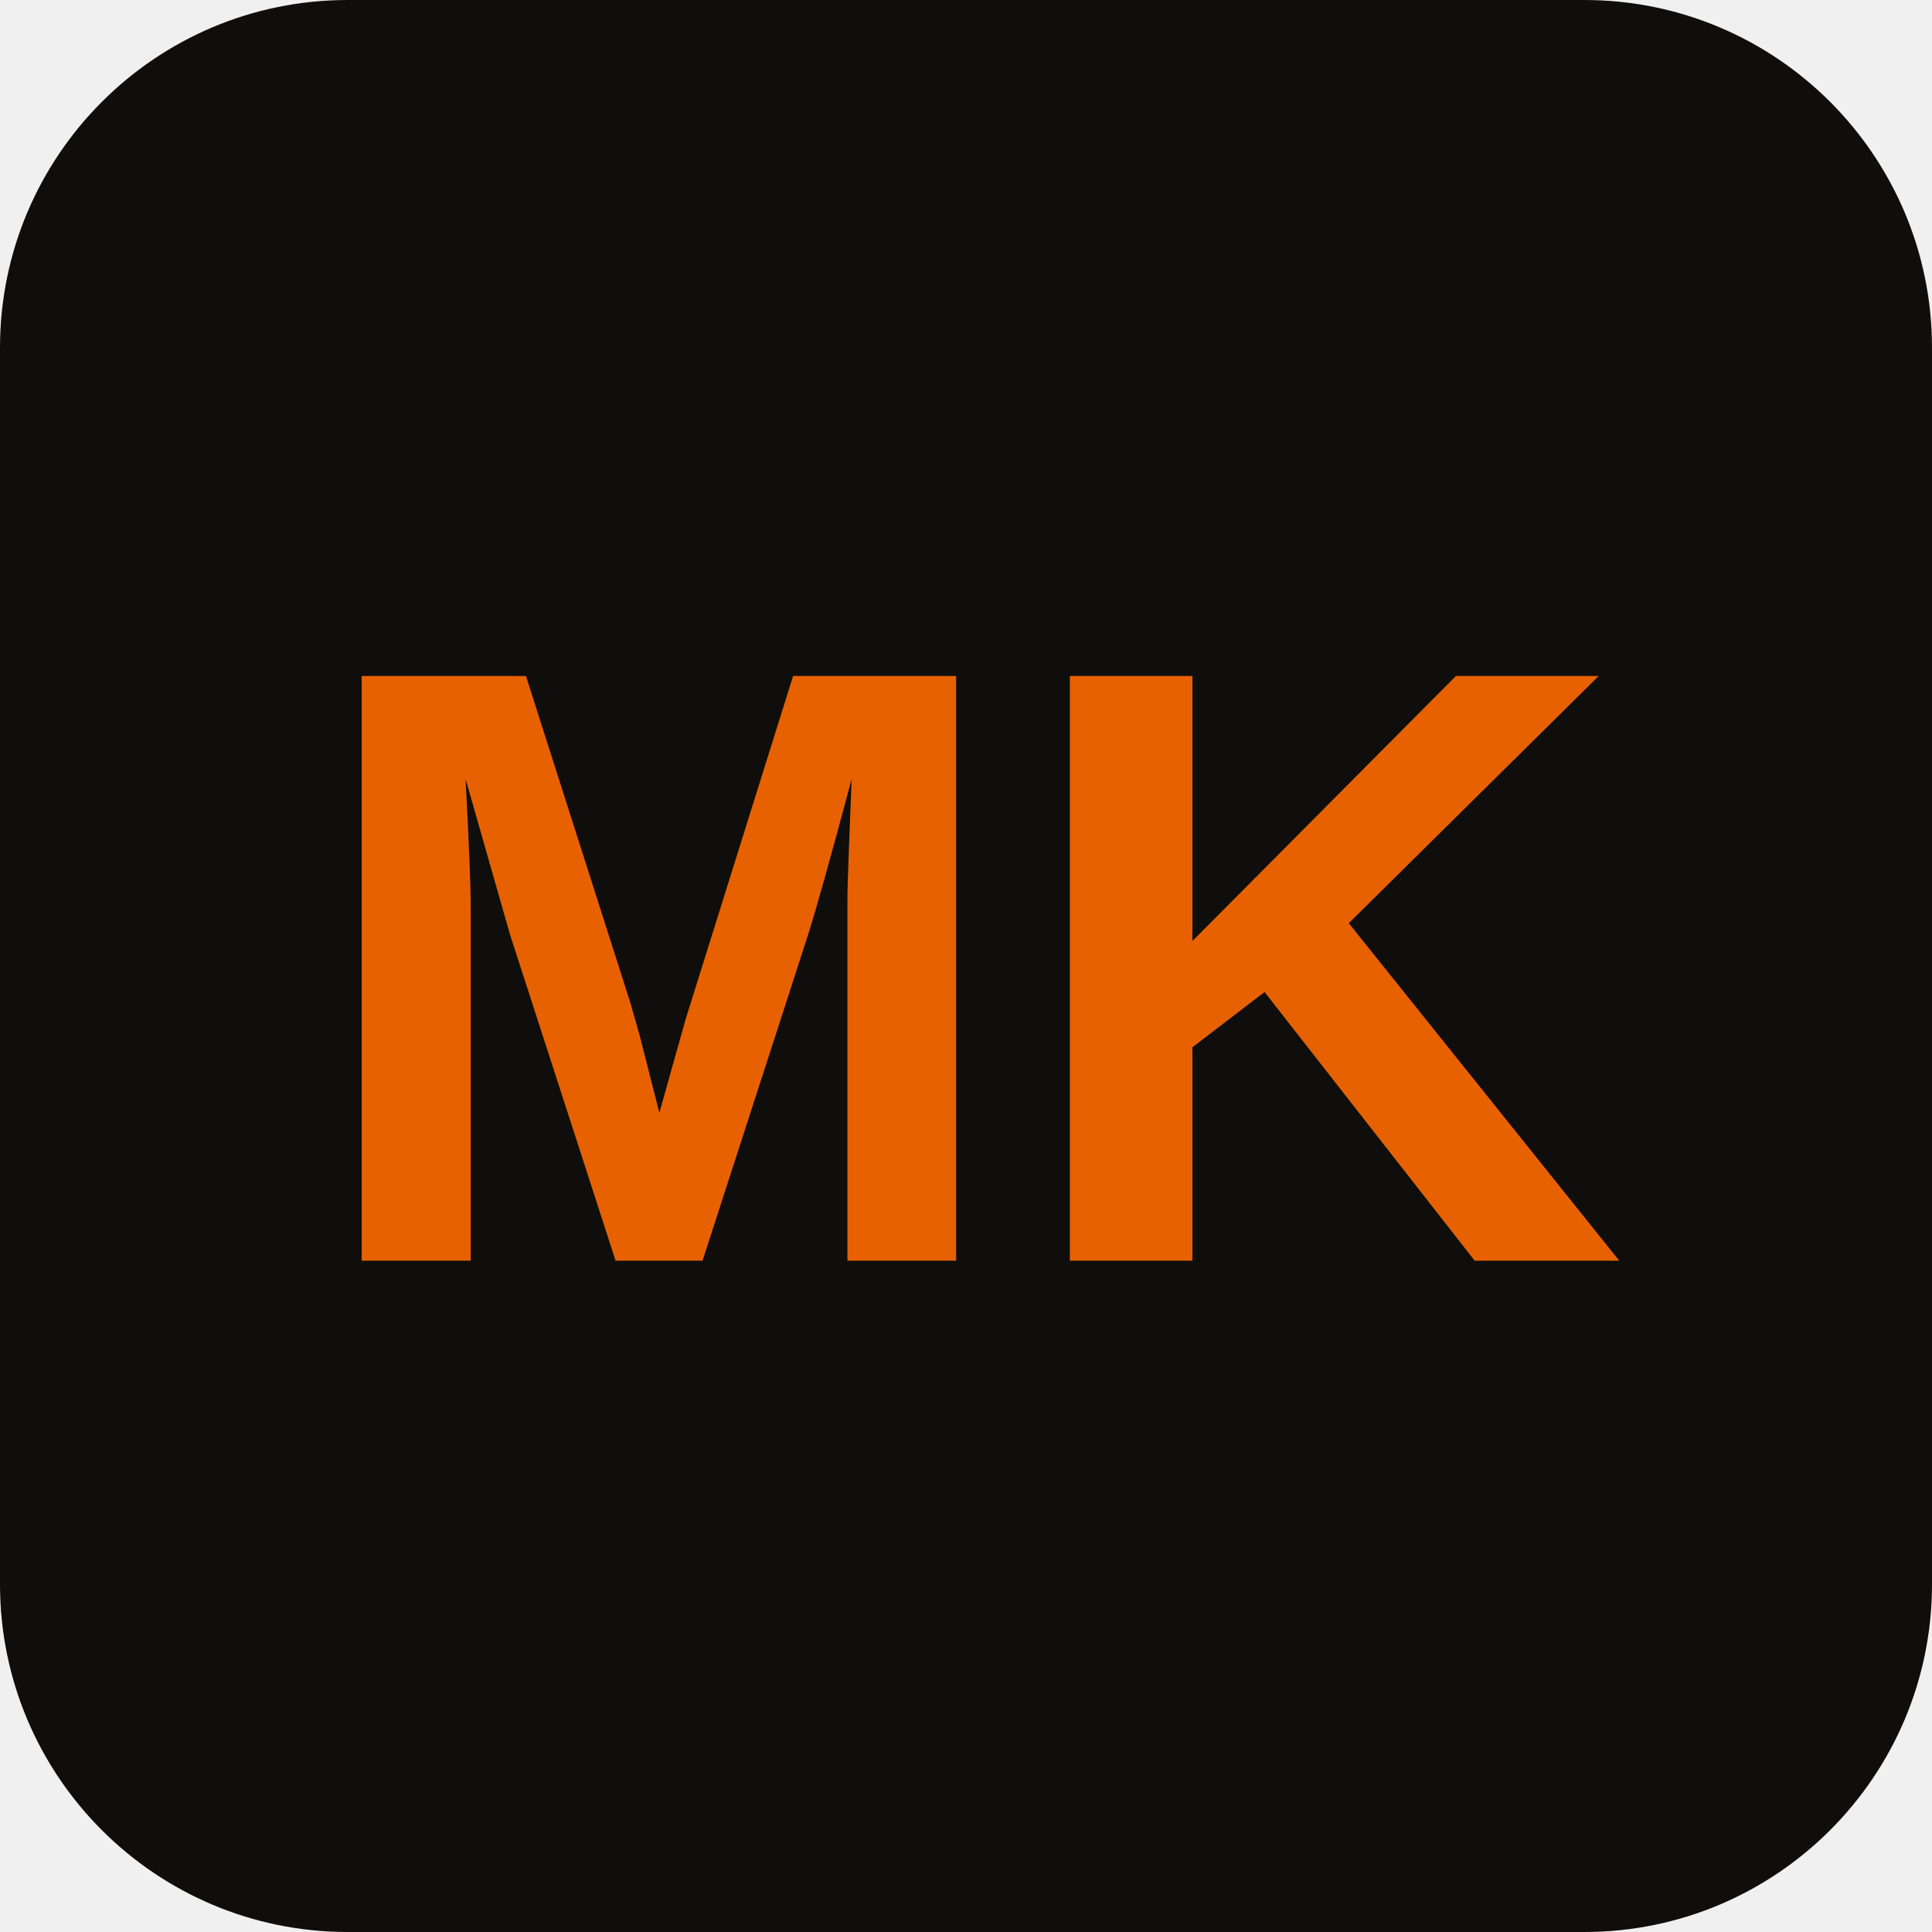
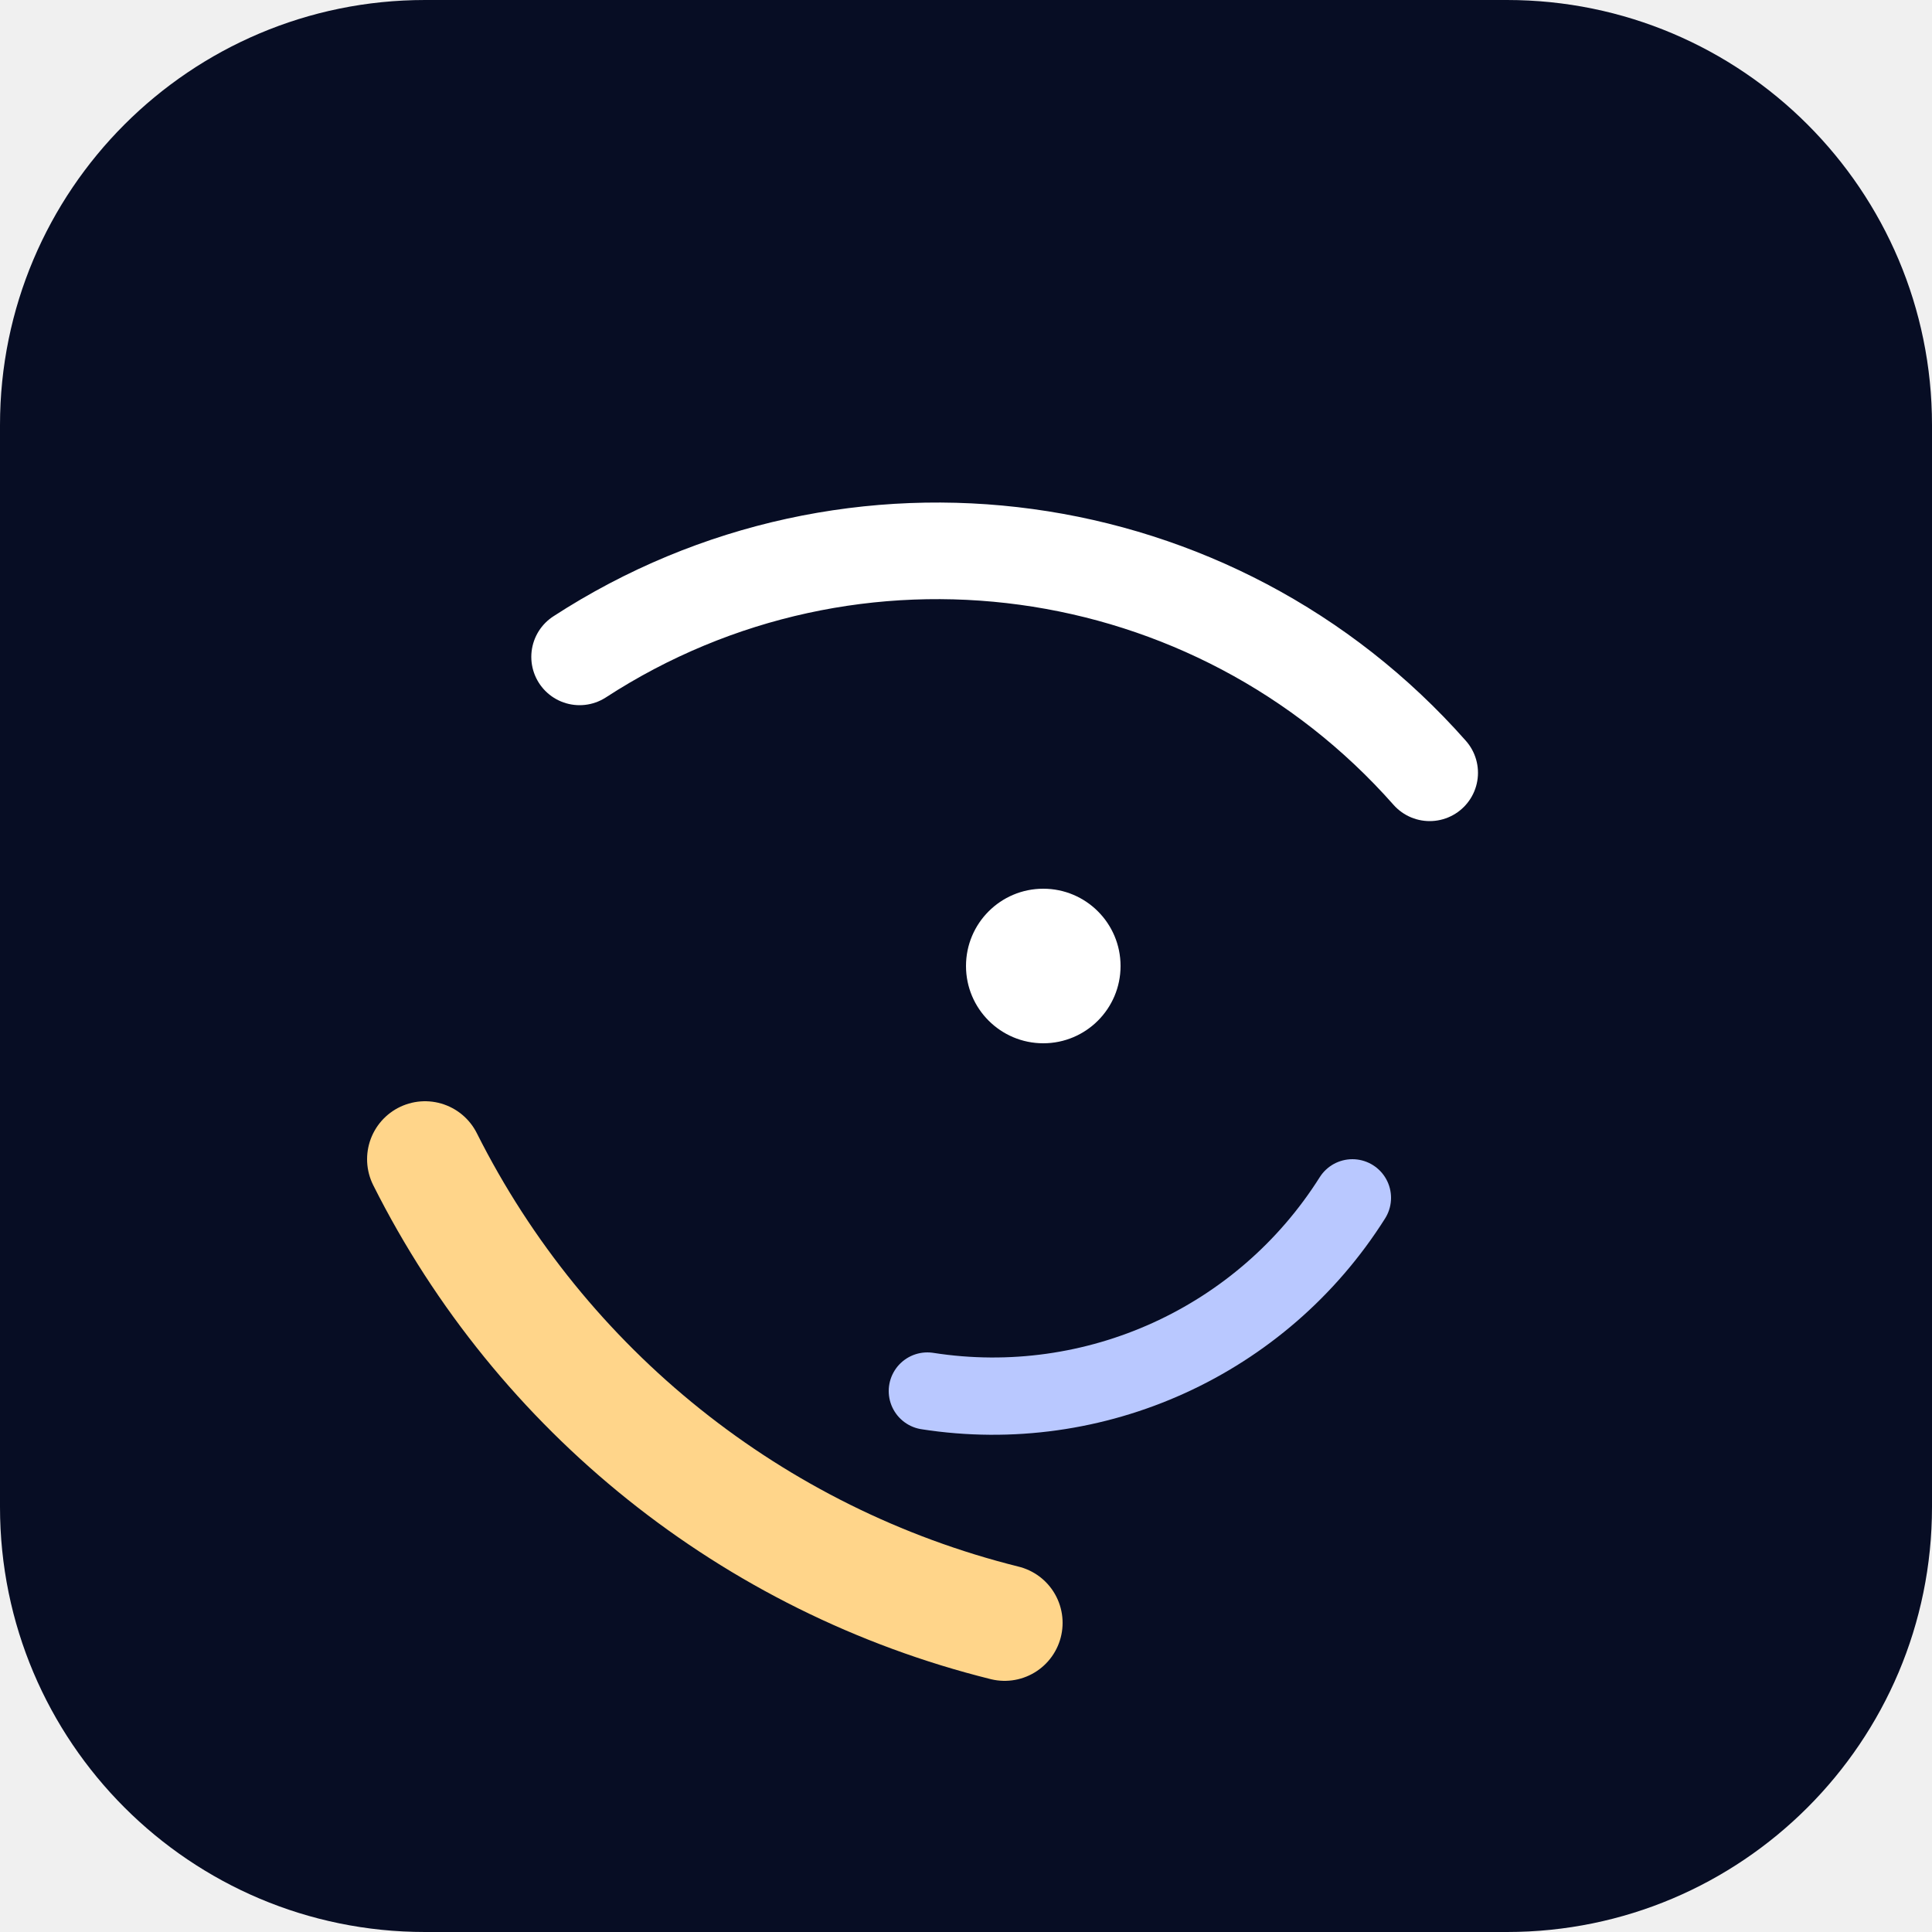
<svg xmlns="http://www.w3.org/2000/svg" viewBox="0 0 100 100">
-   <rect width="100" height="100" rx="18" ry="18" fill="#0f0e0c" />
-   <text x="50" y="50" font-family="Arial, Helvetica, sans-serif" font-size="44" font-weight="700" fill="#e86101" text-anchor="middle" dominant-baseline="central">MK</text>
+   <rect width="100" height="100" rx="22" fill="#070d24" />
+   <g fill="none" stroke-linecap="round">
+     <path d="M30 34a34 34 0 0 1 44 6" stroke="#ffffff" stroke-width="5" />
+     <path d="M22 60a46 46 0 0 0 30 24" stroke="#ffd58a" stroke-width="6" />
+     <path d="M70 62a22 22 0 0 1-22 10" stroke="#b9c8ff" stroke-width="4" />
+   </g>
+   <circle cx="54" cy="50" r="4" fill="#ffffff" />
</svg>
